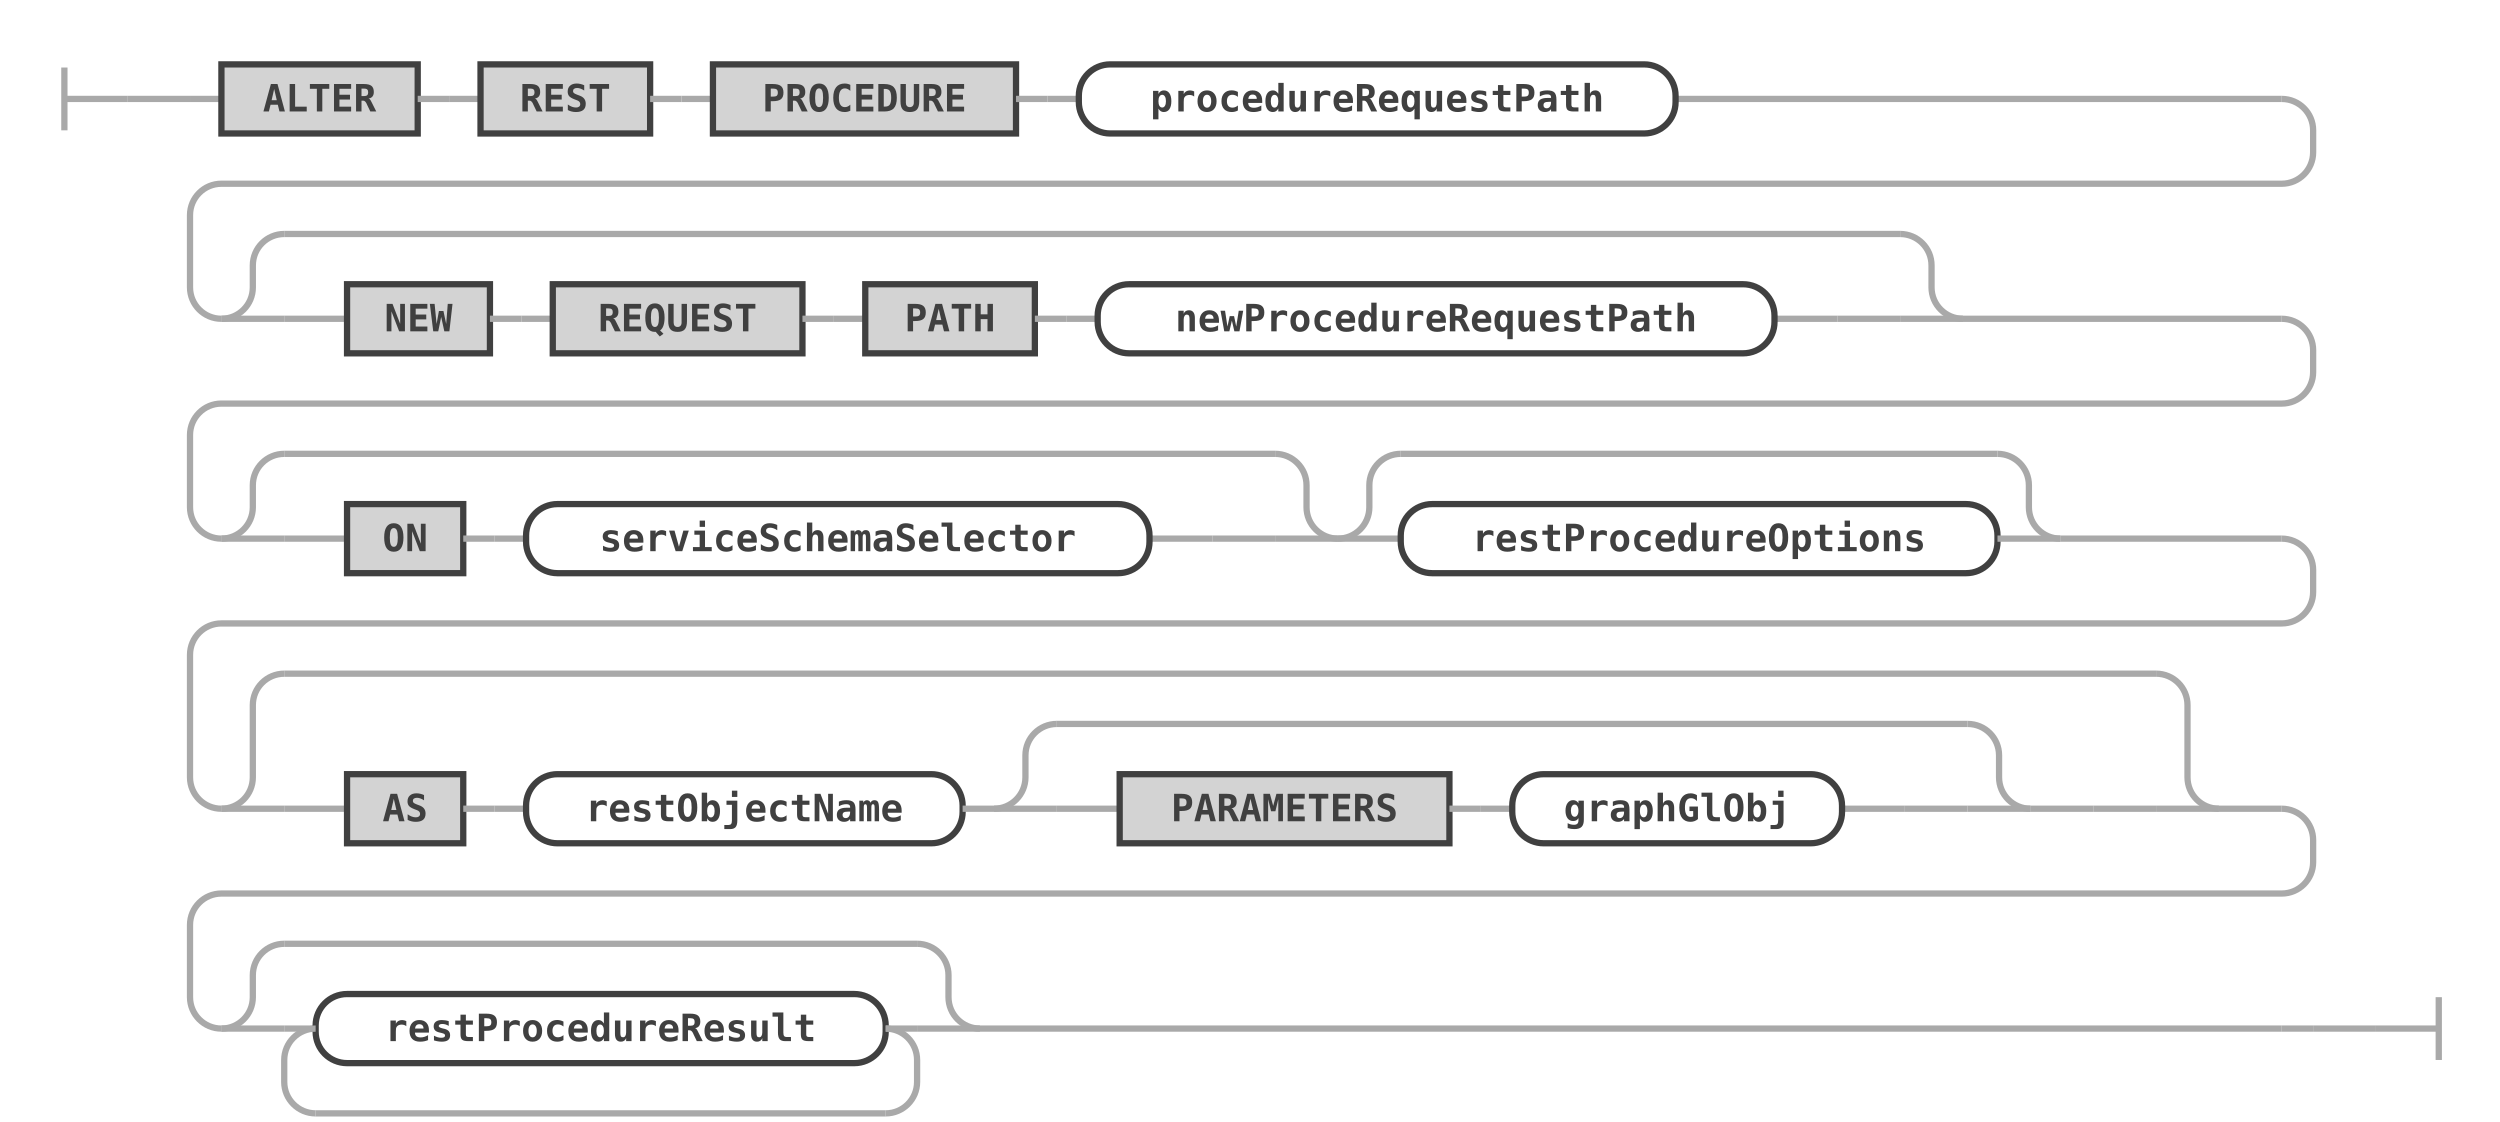
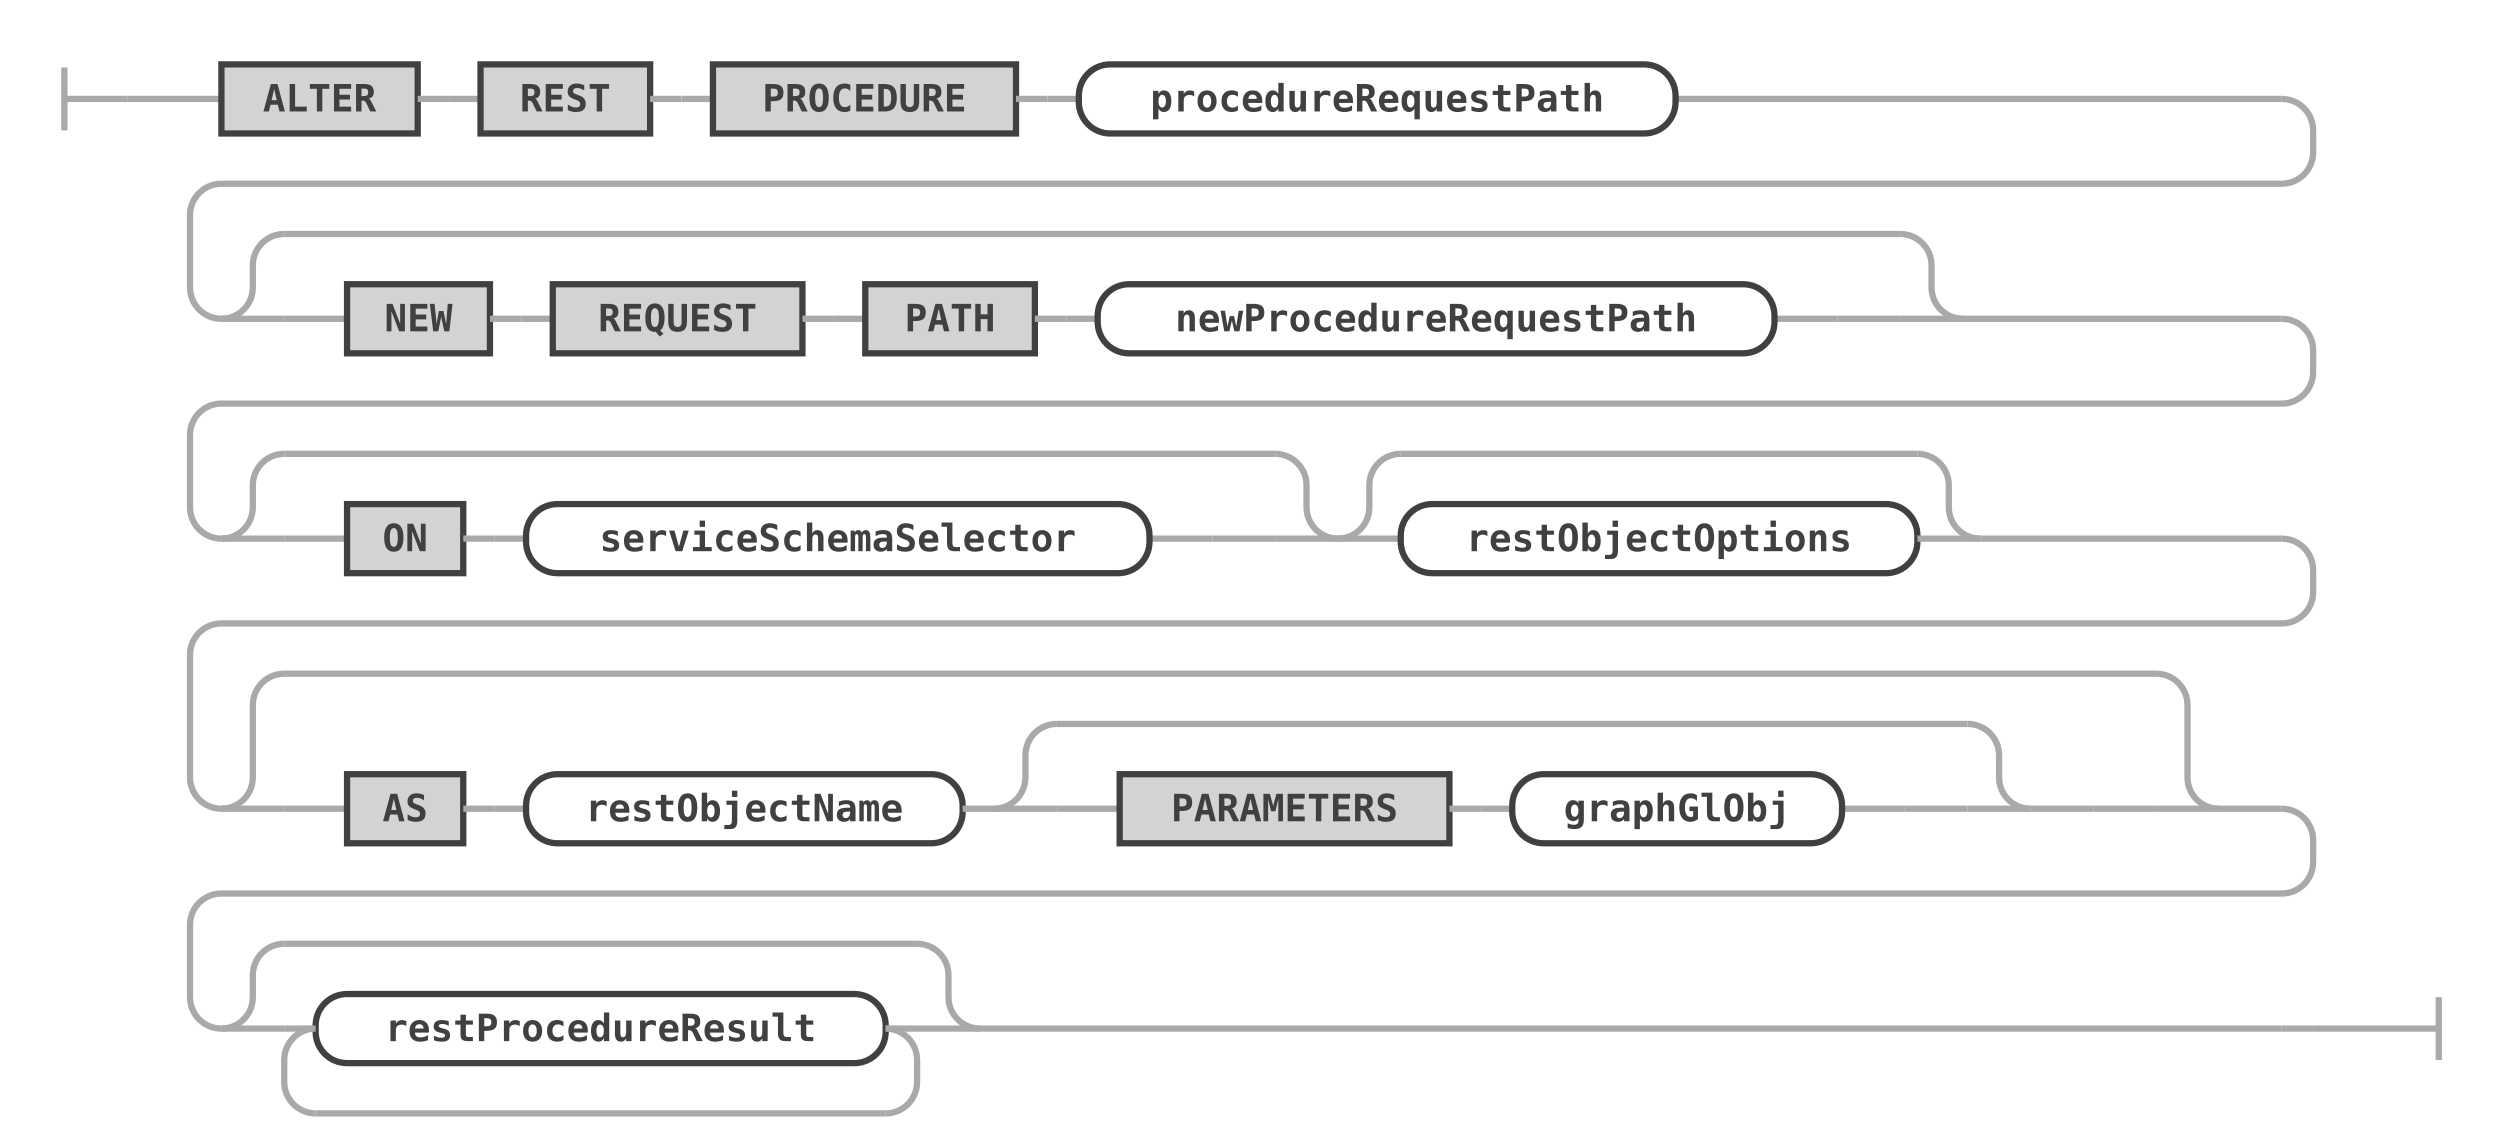
<svg xmlns="http://www.w3.org/2000/svg" class="railroad-diagram" width="796" height="357" viewBox="0 0 796 357" id="alterRestProcedureStatement">
  <g transform="translate(.5 .5)">
    <g>
      <path d="M20 21v20m0 -10h20" />
    </g>
    <g>
      <path d="M40 31h0" />
      <path d="M756 327h0" />
      <path d="M40 31h20" />
      <g>
        <path d="M60 31h0" />
        <path d="M60 31h10" />
        <g>
          <path d="M70 31h0" />
          <path d="M533 31h193" />
          <g class="terminal ">
            <path d="M70 31h0" />
            <path d="M132.5 31h0" />
            <rect x="70" y="20" width="62.5" height="22" />
            <text x="101.25" y="35">ALTER</text>
          </g>
          <path d="M132.5 31h10" />
          <path d="M142.5 31h10" />
          <g class="terminal ">
            <path d="M152.5 31h0" />
            <path d="M206.5 31h0" />
            <rect x="152.5" y="20" width="54" height="22" />
            <text x="179.5" y="35">REST</text>
          </g>
          <path d="M206.5 31h10" />
          <path d="M216.5 31h10" />
          <g class="terminal ">
            <path d="M226.5 31h0" />
            <path d="M323 31h0" />
            <rect x="226.5" y="20" width="96.5" height="22" />
            <text x="274.75" y="35">PROCEDURE</text>
          </g>
          <path d="M323 31h10" />
          <path d="M333 31h10" />
          <g class="non-terminal ">
            <path d="M343 31h0" />
            <path d="M533 31h0" />
            <rect x="343" y="20" width="190" height="22" rx="10" ry="10" />
            <text x="438" y="35">procedureRequestPath</text>
          </g>
        </g>
        <path d="M726 31a10 10 0 0 1 10 10v7a10 10 0 0 1 -10 10h-656a10 10 0 0 0 -10 10v23a10 10 0 0 0 10 10" />
        <g>
          <path d="M70 101h0" />
          <path d="M624.5 101h101.5" />
          <g>
            <path d="M70 101h0" />
            <path d="M624.5 101h0" />
            <path d="M70 101a10 10 0 0 0 10 -10v-7a10 10 0 0 1 10 -10" />
            <g>
              <path d="M90 74h514.5" />
            </g>
            <path d="M604.5 74a10 10 0 0 1 10 10v7a10 10 0 0 0 10 10" />
            <path d="M70 101h20" />
            <g>
              <path d="M90 101h0" />
              <path d="M604.5 101h0" />
              <path d="M90 101h20" />
              <g>
                <path d="M110 101h0" />
                <g>
                  <path d="M110 101h0" />
                  <path d="M564.5 101h20" />
                  <g class="terminal ">
                    <path d="M110 101h0" />
                    <path d="M155.5 101h0" />
                    <rect x="110" y="90" width="45.5" height="22" />
                    <text x="132.75" y="105">NEW</text>
                  </g>
                  <path d="M155.5 101h10" />
                  <path d="M165.5 101h10" />
                  <g class="terminal ">
                    <path d="M175.5 101h0" />
                    <path d="M255 101h0" />
                    <rect x="175.5" y="90" width="79.5" height="22" />
                    <text x="215.25" y="105">REQUEST</text>
                  </g>
                  <path d="M255 101h10" />
                  <path d="M265 101h10" />
                  <g class="terminal ">
                    <path d="M275 101h0" />
                    <path d="M329 101h0" />
                    <rect x="275" y="90" width="54" height="22" />
                    <text x="302" y="105">PATH</text>
                  </g>
                  <path d="M329 101h10" />
                  <path d="M339 101h10" />
                  <g class="non-terminal ">
                    <path d="M349 101h0" />
                    <path d="M564.5 101h0" />
                    <rect x="349" y="90" width="215.5" height="22" rx="10" ry="10" />
                    <text x="456.75" y="105">newProcedureRequestPath</text>
                  </g>
                </g>
                <path d="M584.5 101h0" />
              </g>
              <path d="M584.5 101h20" />
            </g>
            <path d="M604.5 101h20" />
          </g>
        </g>
        <path d="M726 101a10 10 0 0 1 10 10v7a10 10 0 0 1 -10 10h-656a10 10 0 0 0 -10 10v23a10 10 0 0 0 10 10" />
        <g>
          <path d="M70 171h0" />
-           <path d="M655.5 171h70.5" />
+           <path d="M630 171h96" />
          <g>
            <path d="M70 171h0" />
            <path d="M425.5 171h0" />
            <path d="M70 171a10 10 0 0 0 10 -10v-7a10 10 0 0 1 10 -10" />
            <g>
              <path d="M90 144h315.5" />
            </g>
            <path d="M405.5 144a10 10 0 0 1 10 10v7a10 10 0 0 0 10 10" />
            <path d="M70 171h20" />
            <g>
              <path d="M90 171h0" />
              <path d="M405.5 171h0" />
              <path d="M90 171h20" />
              <g>
                <path d="M110 171h0" />
                <g>
                  <path d="M110 171h0" />
                  <path d="M365.5 171h20" />
                  <g class="terminal ">
                    <path d="M110 171h0" />
                    <path d="M147 171h0" />
                    <rect x="110" y="160" width="37" height="22" />
                    <text x="128.5" y="175">ON</text>
                  </g>
                  <path d="M147 171h10" />
                  <path d="M157 171h10" />
                  <g class="non-terminal ">
                    <path d="M167 171h0" />
                    <path d="M365.5 171h0" />
                    <rect x="167" y="160" width="198.5" height="22" rx="10" ry="10" />
                    <text x="266.25" y="175">serviceSchemaSelector</text>
                  </g>
                </g>
                <path d="M385.5 171h0" />
              </g>
              <path d="M385.5 171h20" />
            </g>
            <path d="M405.5 171h20" />
          </g>
          <g>
            <path d="M425.5 171h0" />
-             <path d="M655.5 171h0" />
+             <path d="M630 171h0" />
            <path d="M425.5 171a10 10 0 0 0 10 -10v-7a10 10 0 0 1 10 -10" />
            <g>
-               <path d="M445.5 144h190" />
-             </g>
-             <path d="M635.5 144a10 10 0 0 1 10 10v7a10 10 0 0 0 10 10" />
+               <path d="M445.5 144h164.5" />
+             </g>
+             <path d="M610 144a10 10 0 0 1 10 10v7a10 10 0 0 0 10 10" />
            <path d="M425.5 171h20" />
            <g class="non-terminal ">
              <path d="M445.5 171h0" />
-               <path d="M635.5 171h0" />
-               <rect x="445.5" y="160" width="190" height="22" rx="10" ry="10" />
-               <text x="540.5" y="175">restProcedureOptions</text>
-             </g>
-             <path d="M635.5 171h20" />
+               <path d="M610 171h0" />
+               <rect x="445.5" y="160" width="164.5" height="22" rx="10" ry="10" />
+               <text x="527.75" y="175">restObjectOptions</text>
+             </g>
+             <path d="M610 171h20" />
          </g>
        </g>
        <path d="M726 171a10 10 0 0 1 10 10v7a10 10 0 0 1 -10 10h-656a10 10 0 0 0 -10 10v39a10 10 0 0 0 10 10" />
        <g>
          <path d="M70 257h0" />
          <path d="M706 257h20" />
          <g>
            <path d="M70 257h0" />
            <path d="M706 257h0" />
            <path d="M70 257a10 10 0 0 0 10 -10v-23a10 10 0 0 1 10 -10" />
            <g>
              <path d="M90 214h596" />
            </g>
            <path d="M686 214a10 10 0 0 1 10 10v23a10 10 0 0 0 10 10" />
            <path d="M70 257h20" />
            <g>
              <path d="M90 257h0" />
              <path d="M686 257h0" />
              <path d="M90 257h20" />
              <g>
                <path d="M110 257h0" />
                <g>
                  <path d="M110 257h0" />
                  <path d="M646 257h20" />
                  <g class="terminal ">
                    <path d="M110 257h0" />
                    <path d="M147 257h0" />
                    <rect x="110" y="246" width="37" height="22" />
                    <text x="128.5" y="261">AS</text>
                  </g>
                  <path d="M147 257h10" />
                  <path d="M157 257h10" />
                  <g class="non-terminal ">
                    <path d="M167 257h0" />
                    <path d="M306 257h0" />
                    <rect x="167" y="246" width="139" height="22" rx="10" ry="10" />
                    <text x="236.5" y="261">restObjectName</text>
                  </g>
                  <path d="M306 257h10" />
                  <g>
                    <path d="M316 257h0" />
                    <path d="M646 257h0" />
                    <path d="M316 257a10 10 0 0 0 10 -10v-7a10 10 0 0 1 10 -10" />
                    <g>
                      <path d="M336 230h290" />
                    </g>
                    <path d="M626 230a10 10 0 0 1 10 10v7a10 10 0 0 0 10 10" />
                    <path d="M316 257h20" />
                    <g>
                      <path d="M336 257h0" />
                      <path d="M626 257h0" />
                      <path d="M336 257h20" />
                      <g>
                        <path d="M356 257h0" />
                        <g>
                          <path d="M356 257h0" />
                          <path d="M586 257h20" />
                          <g class="terminal ">
                            <path d="M356 257h0" />
                            <path d="M461 257h0" />
                            <rect x="356" y="246" width="105" height="22" />
                            <text x="408.5" y="261">PARAMETERS</text>
                          </g>
                          <path d="M461 257h10" />
                          <path d="M471 257h10" />
                          <g class="non-terminal ">
                            <path d="M481 257h0" />
                            <path d="M586 257h0" />
                            <rect x="481" y="246" width="105" height="22" rx="10" ry="10" />
                            <text x="533.5" y="261">graphGlObj</text>
                          </g>
                        </g>
                        <path d="M606 257h0" />
                      </g>
                      <path d="M606 257h20" />
                    </g>
                    <path d="M626 257h20" />
                  </g>
                </g>
                <path d="M666 257h0" />
              </g>
              <path d="M666 257h20" />
            </g>
            <path d="M686 257h20" />
          </g>
        </g>
        <path d="M726 257a10 10 0 0 1 10 10v7a10 10 0 0 1 -10 10h-656a10 10 0 0 0 -10 10v23a10 10 0 0 0 10 10" />
        <g>
          <path d="M70 327h0" />
          <path d="M311.5 327h414.5" />
          <g>
            <path d="M70 327h0" />
            <path d="M311.5 327h0" />
            <path d="M70 327a10 10 0 0 0 10 -10v-7a10 10 0 0 1 10 -10" />
            <g>
              <path d="M90 300h201.5" />
            </g>
            <path d="M291.5 300a10 10 0 0 1 10 10v7a10 10 0 0 0 10 10" />
            <path d="M70 327h20" />
            <g>
              <path d="M90 327h0" />
              <path d="M291.5 327h0" />
              <path d="M90 327h10" />
              <g class="non-terminal ">
                <path d="M100 327h0" />
                <path d="M281.5 327h0" />
                <rect x="100" y="316" width="181.5" height="22" rx="10" ry="10" />
                <text x="190.75" y="331">restProcedureResult</text>
              </g>
              <path d="M281.5 327h10" />
              <path d="M100 327a10 10 0 0 0 -10 10v7a10 10 0 0 0 10 10" />
              <g>
                <path d="M100 354h181.5" />
              </g>
              <path d="M281.5 354a10 10 0 0 0 10 -10v-7a10 10 0 0 0 -10 -10" />
            </g>
            <path d="M291.5 327h20" />
          </g>
        </g>
        <path d="M726 327h10" />
        <path d="M736 327h0" />
      </g>
      <path d="M736 327h20" />
    </g>
    <path d="M 756 327 h 20 m 0 -10 v 20" />
  </g>
  <defs>
    <style type="text/css">
svg.railroad-diagram path { stroke-width: 2; stroke: darkgray; fill: rgba(0, 0, 0, 0); }svg.railroad-diagram text { font: bold 12px Hack, "Source Code Pro", monospace; text-anchor: middle; fill: #404040; }svg.railroad-diagram text.comment { font: italic 10px Hack, "Source Code Pro", monospace; fill: #404040; }svg.railroad-diagram g.terminal rect { stroke-width: 2; stroke: #404040; fill: rgba(200, 200, 200, 0.8); }svg.railroad-diagram g.non-terminal rect { stroke-width: 2; stroke: #404040; fill: rgba(255, 255, 255, 1); }svg.railroad-diagram text.diagram-text { font-size: 12px Hack, "Source Code Pro", monospace; fill: red; }svg.railroad-diagram path.diagram-text { stroke-width: 1; stroke: red; fill: red; cursor: help; }
 
</style>
  </defs>
</svg>
